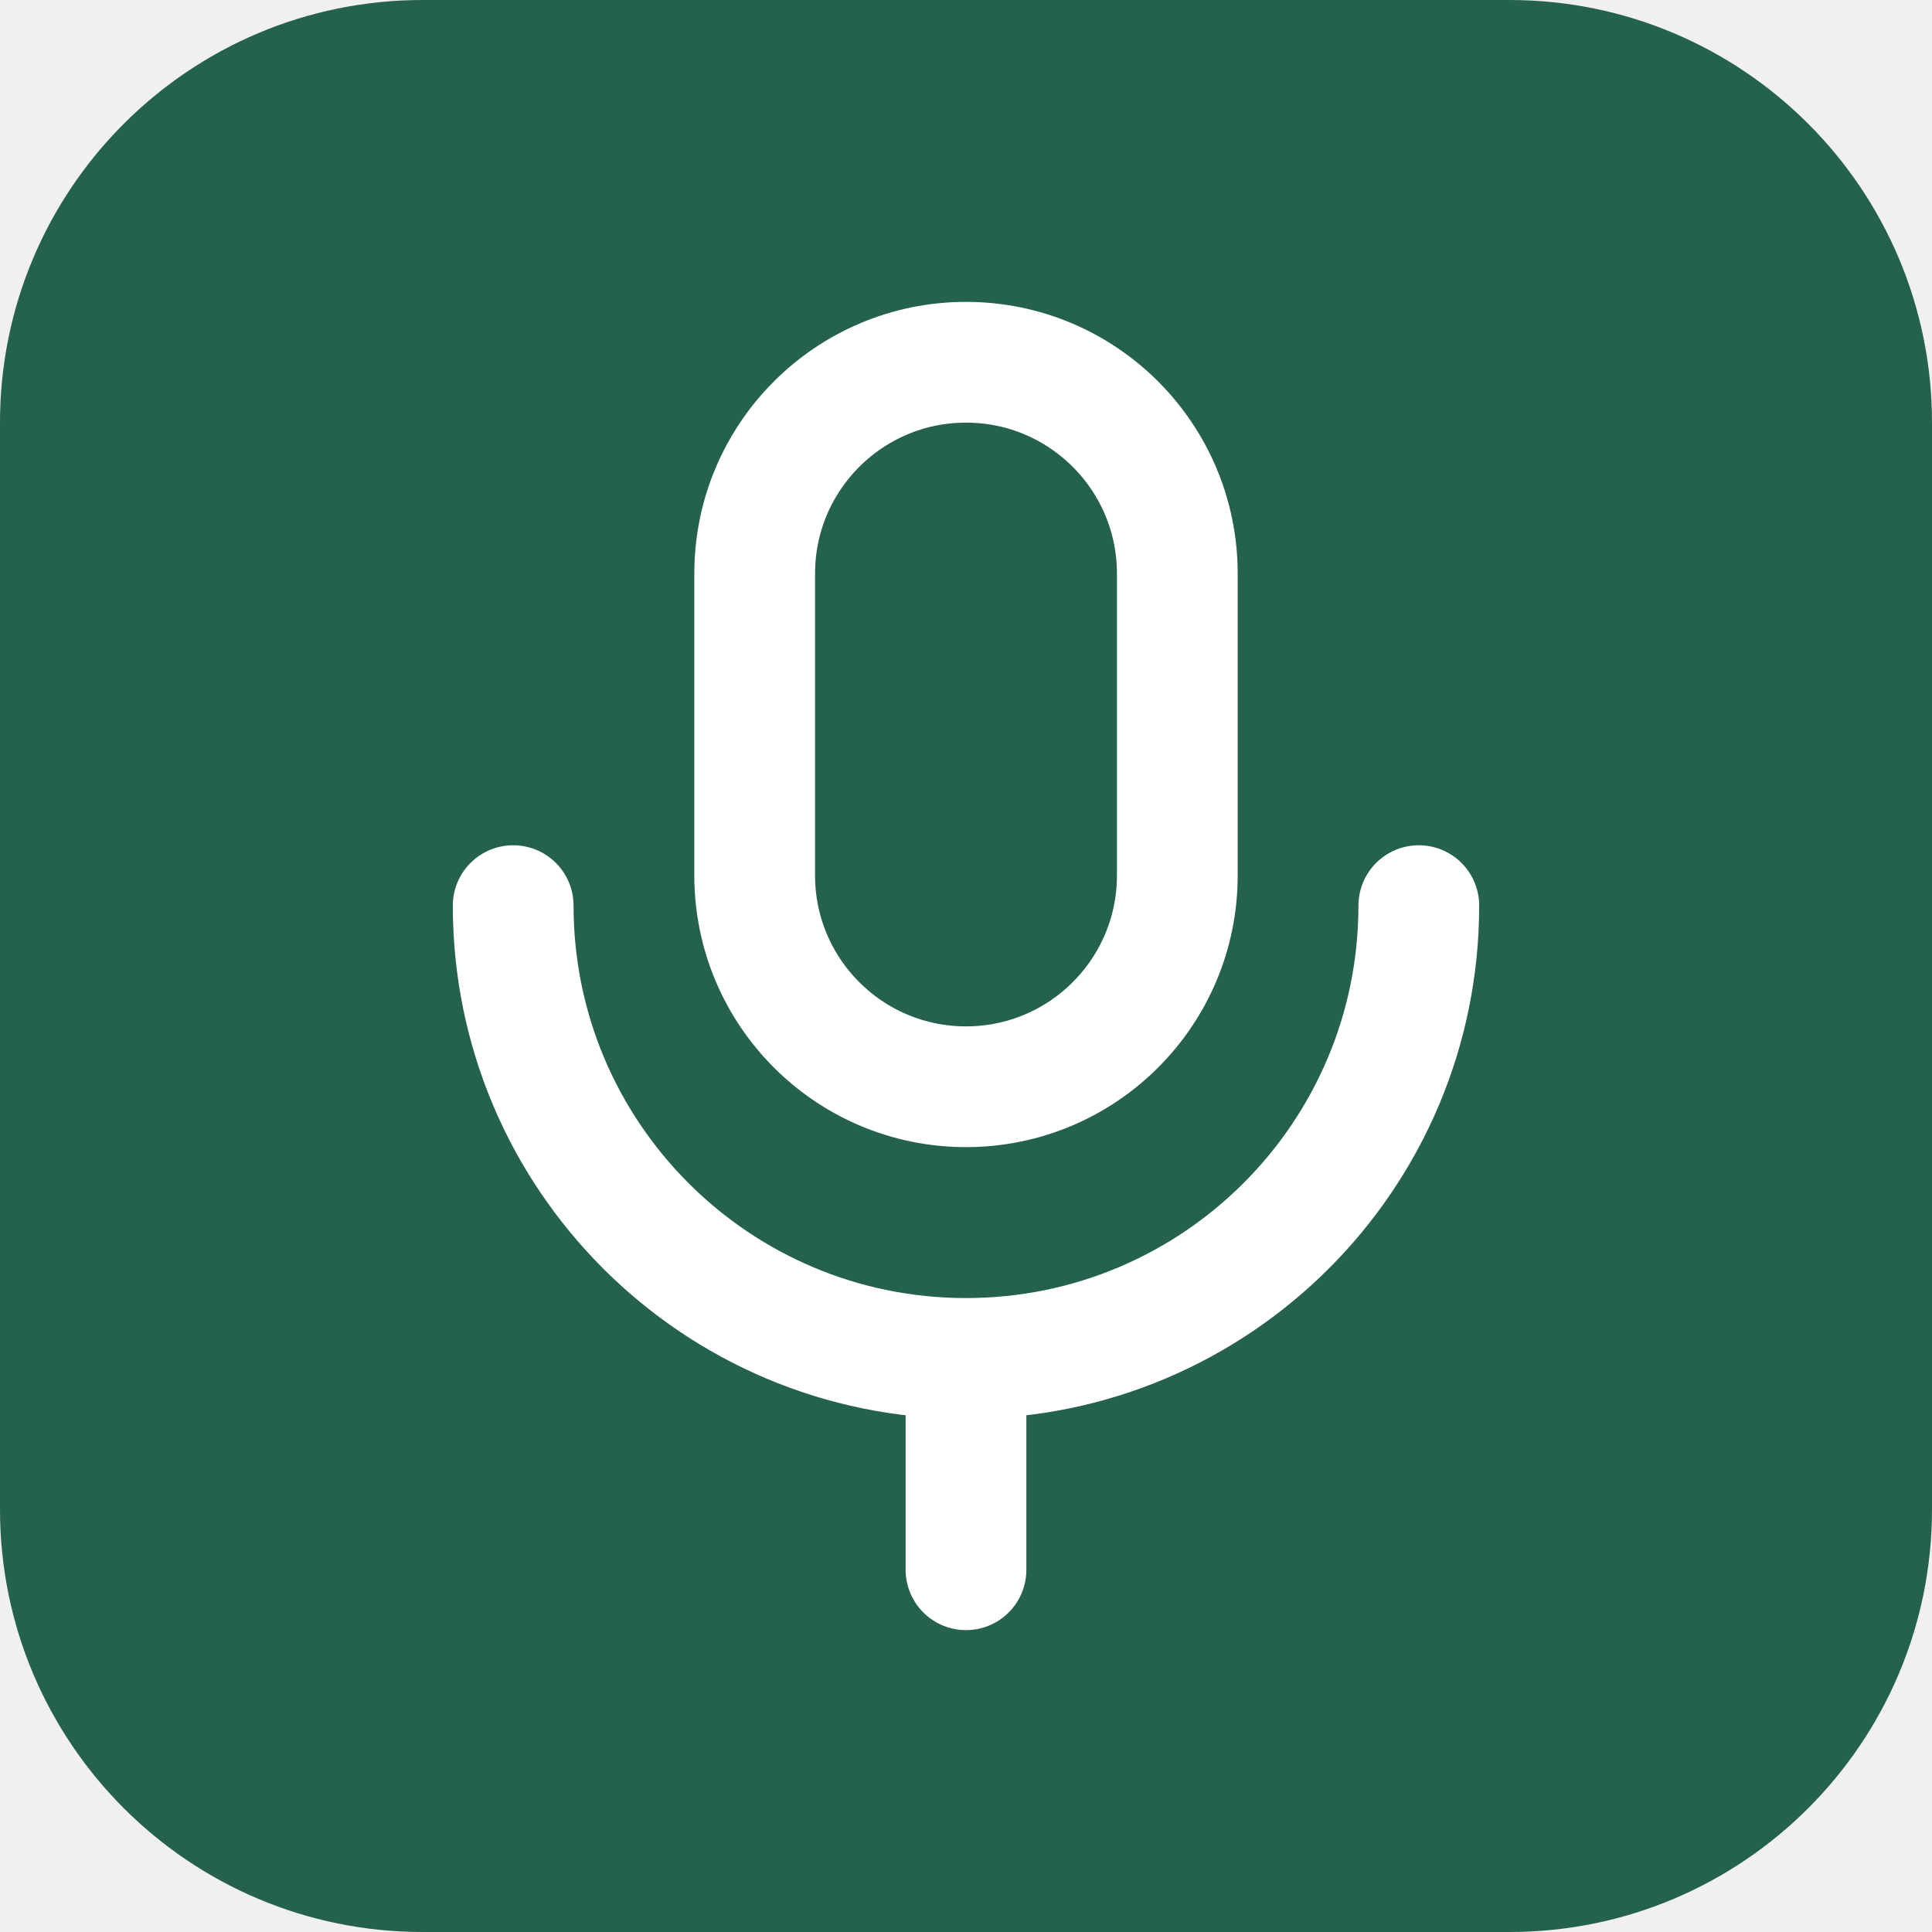
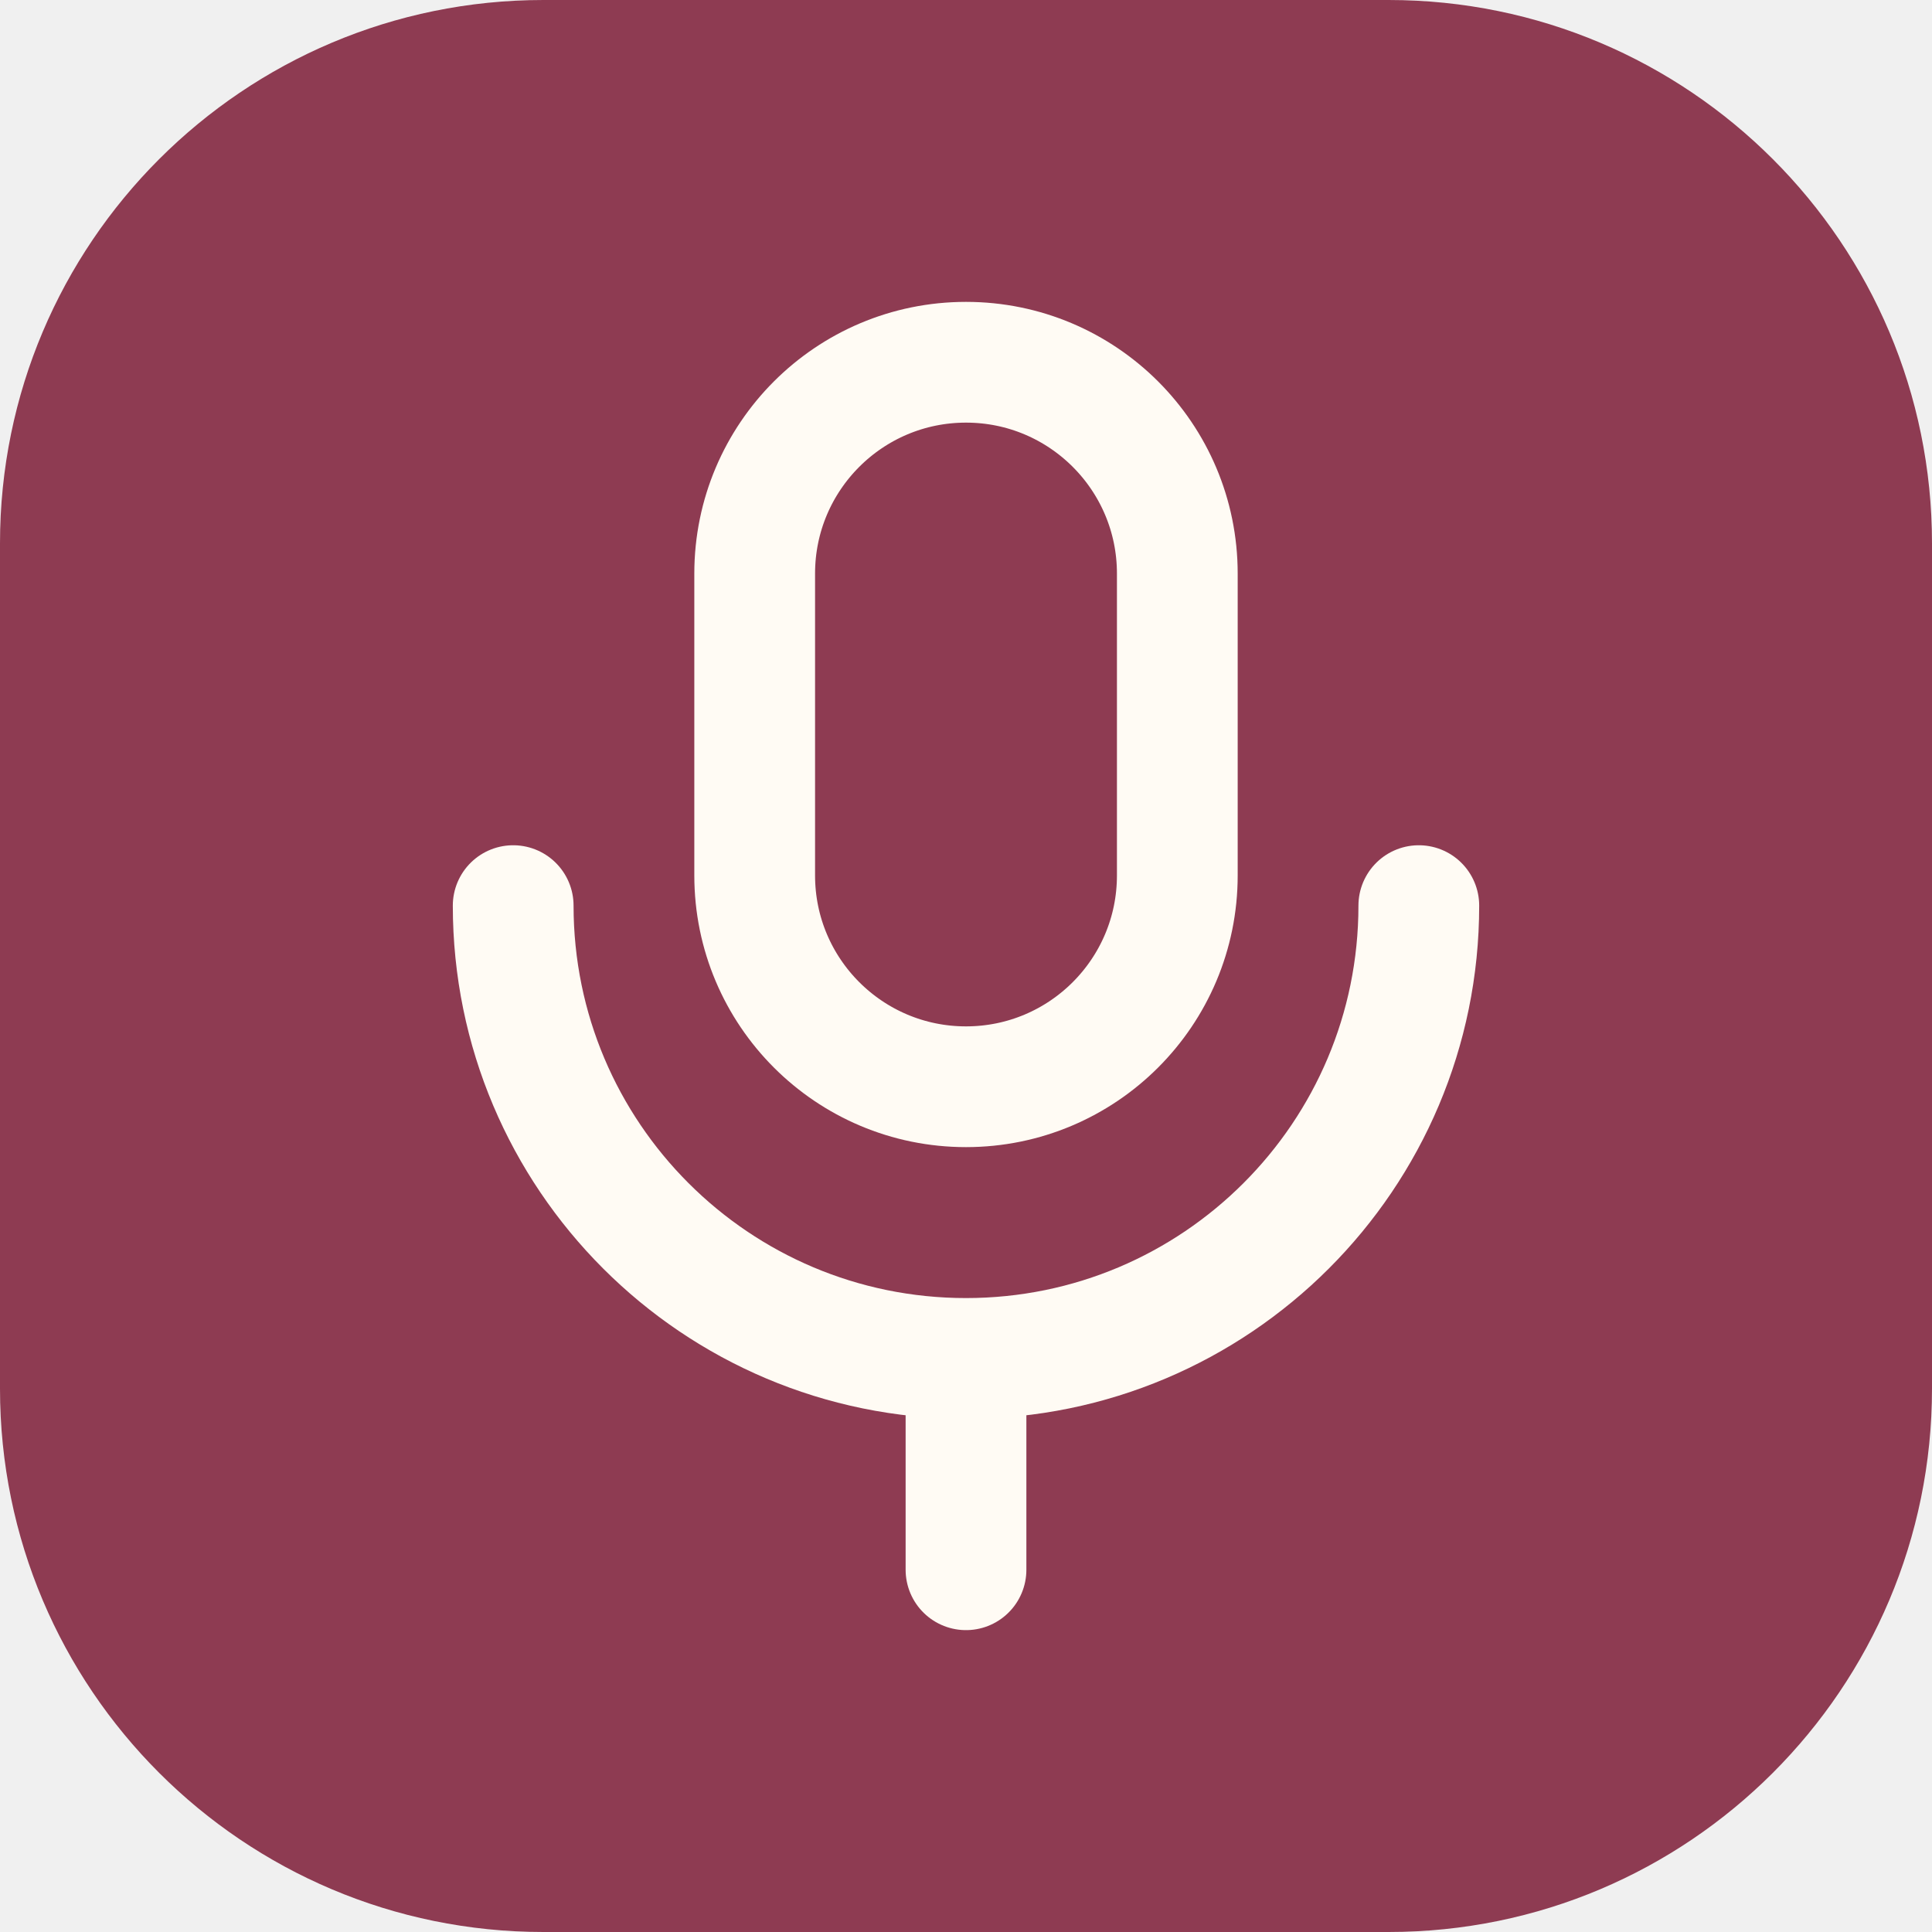
<svg xmlns="http://www.w3.org/2000/svg" viewBox="0 0 64 64">
-   <rect width="64" height="64" rx="14" fill="#24614f" />
-   <g fill="none" stroke="#fff" stroke-width="4" stroke-linecap="round" stroke-linejoin="round">
+   <rect width="64" height="64" rx="18" fill="#8E3B52" />
+   <g fill="none" stroke="#FFFBF4" stroke-width="4" stroke-linecap="round" stroke-linejoin="round">
    <rect x="25" y="12" width="14" height="24" rx="7" />
    <path d="M17 30a15 15 0 0 0 30 0M32 45v7" />
  </g>
</svg>
